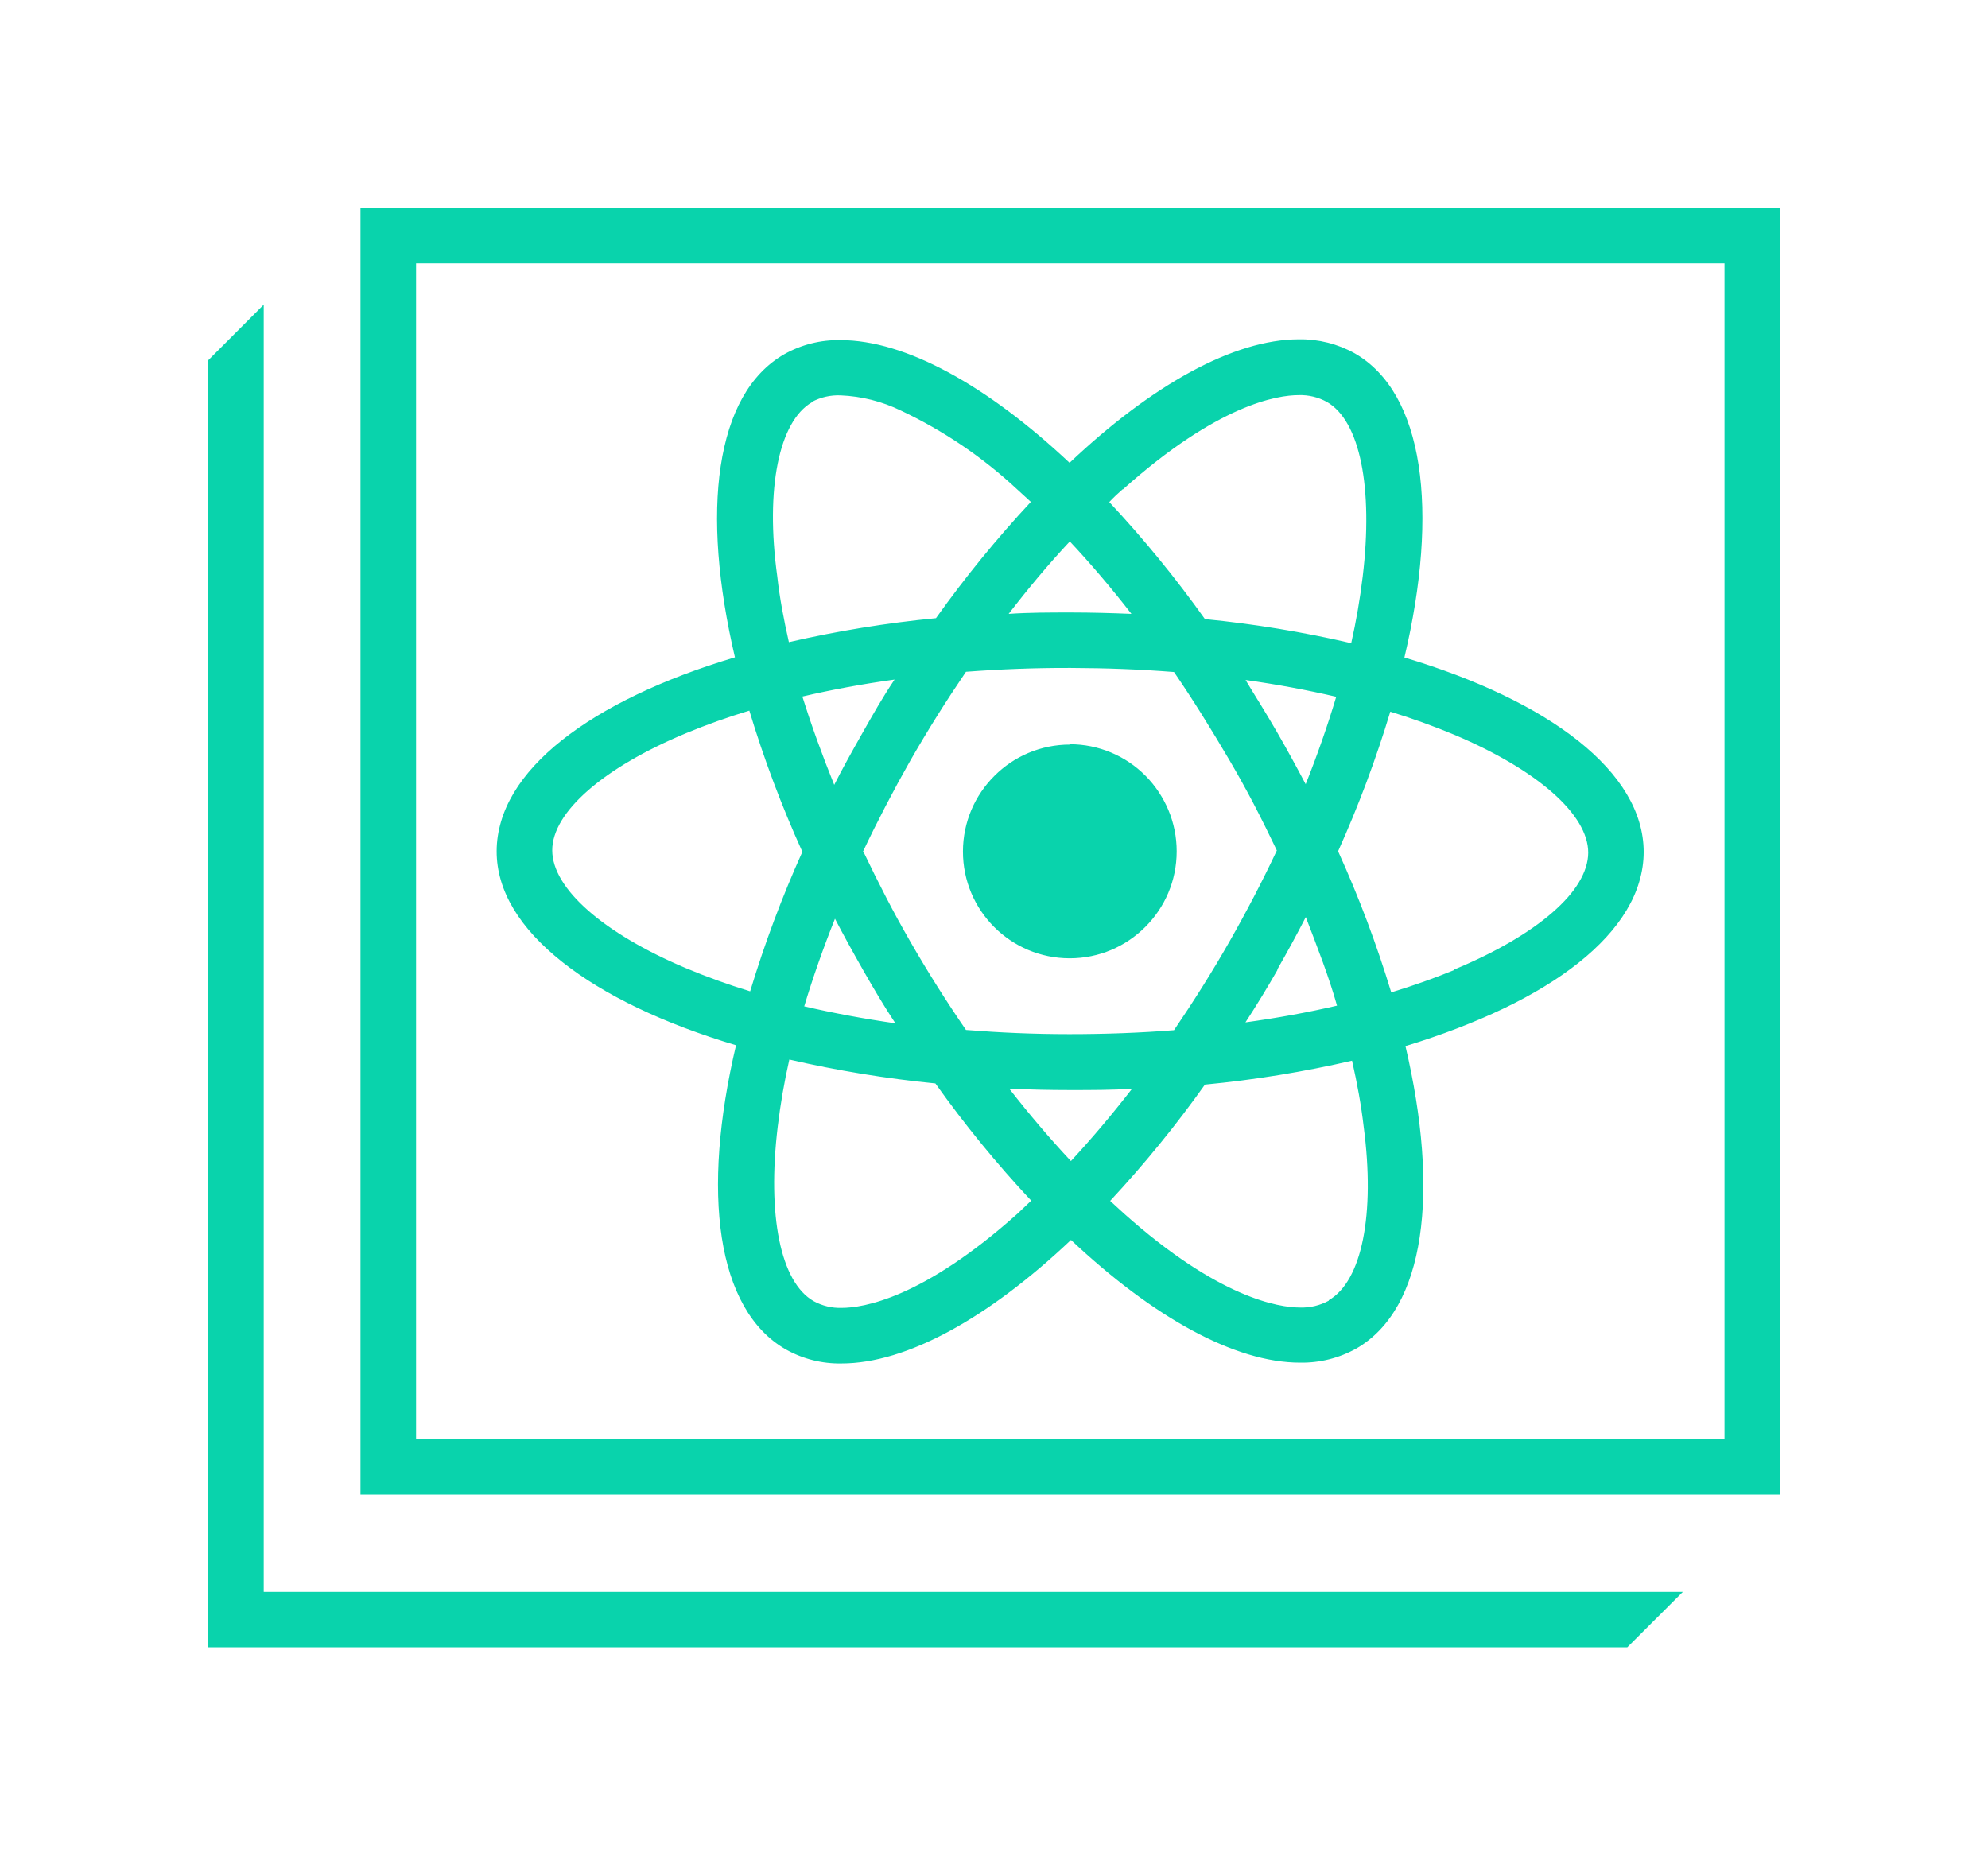
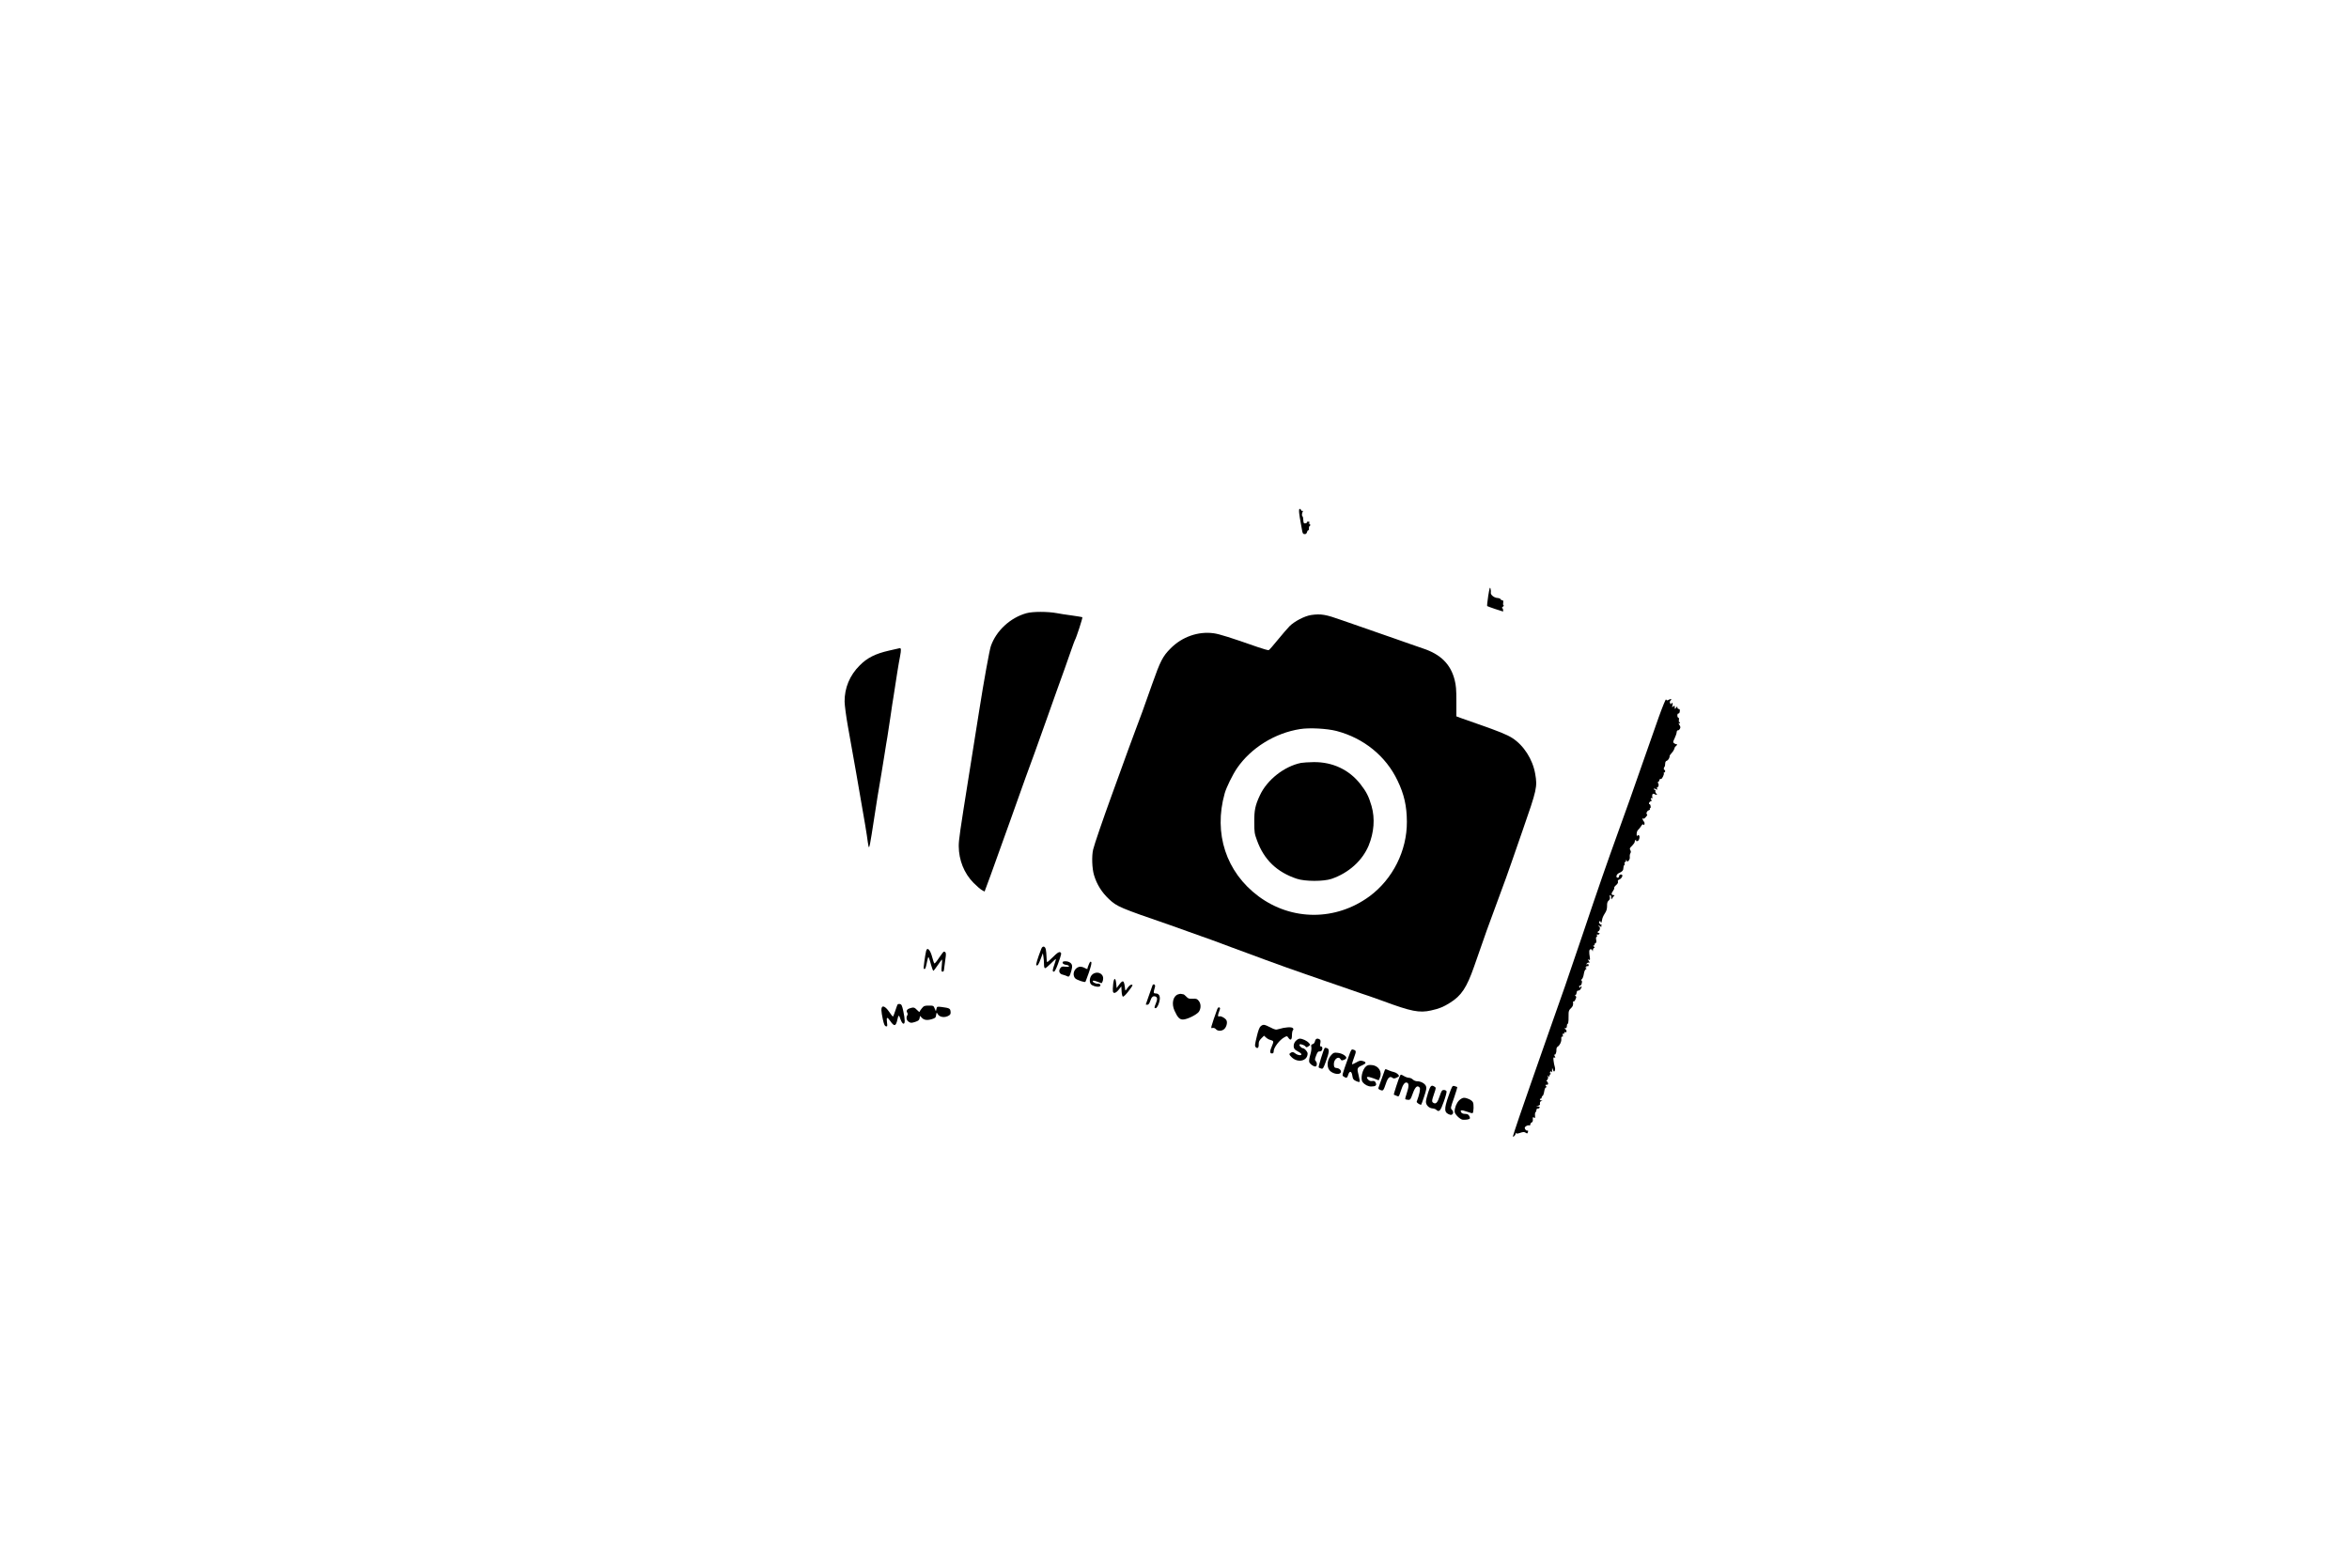
- <svg xmlns="http://www.w3.org/2000/svg" viewBox="0 0 170.96 159.93">
-   <defs>
-     <style>.cls-1{fill:#09d3ac;}</style>
-   </defs>
-   <path class="cls-1" d="M141.35,73.27c0-6.89-8.11-13-20.58-16.73,3-12.67,1.69-22.75-4.28-26.16a9.55,9.55,0,0,0-4.79-1.2c-5.57,0-12.61,3.89-19.72,10.62-7.11-6.68-14.13-10.55-19.69-10.55a9.46,9.46,0,0,0-4.86,1.22c-5.94,3.42-7.17,13.44-4.21,26.05-12.41,3.71-20.48,9.77-20.5,16.63s8.12,13,20.59,16.72c-3,12.68-1.7,22.75,4.28,26.16a9.41,9.41,0,0,0,4.78,1.2c5.58,0,12.62-3.89,19.73-10.62,7.1,6.68,14.12,10.55,19.69,10.55a9.59,9.59,0,0,0,4.86-1.22c5.94-3.42,7.16-13.44,4.21-26C133.27,86.18,141.34,80.12,141.35,73.27ZM96.56,42.06c8.19-7.33,13.31-8.12,15.13-8.12h0a4.71,4.71,0,0,1,2.42.58c2.86,1.63,4,7.38,3.09,15a56.73,56.73,0,0,1-1,5.79,97.7,97.7,0,0,0-12.58-2.07,98.47,98.47,0,0,0-8.24-10.08C95.75,42.79,96.15,42.42,96.56,42.06ZM71.77,78.94c.78,1.5,1.61,3,2.47,4.51S76,86.49,77,88c-2.71-.39-5.34-.88-7.84-1.46C69.86,84,70.75,81.5,71.77,78.94ZM69,59.9c2.53-.59,5.18-1.08,7.93-1.46-1,1.48-1.86,3-2.76,4.59s-1.69,3-2.46,4.52Q70.18,63.65,69,59.9Zm5.21,13.34q1.86-3.93,4.09-7.86c1.5-2.62,3.11-5.17,4.77-7.61,2.91-.22,5.91-.34,9-.33s6,.12,8.89.35c1.66,2.42,3.25,5,4.75,7.55s2.88,5.22,4.12,7.83c-1.23,2.62-2.6,5.25-4.08,7.85s-3.11,5.18-4.77,7.62c-2.91.23-5.91.34-9,.34s-6-.13-8.89-.36c-1.66-2.42-3.26-4.94-4.76-7.55S75.5,75.85,74.25,73.24Zm32.86-14.77c2.72.38,5.35.87,7.84,1.45-.74,2.47-1.62,5-2.64,7.55-.79-1.5-1.61-3-2.48-4.51S108,59.93,107.11,58.47Zm2.76,24.92q1.29-2.27,2.46-4.53c1,2.6,2,5.16,2.7,7.66-2.52.59-5.17,1.07-7.92,1.45Q108.52,85.75,109.87,83.39ZM92,46.56c1.8,1.92,3.57,4,5.3,6.23-1.71-.07-3.46-.12-5.23-.12s-3.58,0-5.33.12C88.45,50.57,90.2,48.48,92,46.56Zm-22.18-12A4.82,4.82,0,0,1,72.29,34a13.11,13.11,0,0,1,5.19,1.31,39.07,39.07,0,0,1,10,6.78l1.17,1.07a98.49,98.49,0,0,0-8.16,10,98.88,98.88,0,0,0-12.65,2.06c-.44-1.94-.8-3.84-1-5.67C65.8,42,67,36.24,69.81,34.6ZM64.53,85.26a58.75,58.75,0,0,1-5.54-2c-7.1-3-11.5-6.85-11.5-10.14S51.91,66,59,63.05a57.63,57.63,0,0,1,5.44-1.94A97.93,97.93,0,0,0,69,73.25,98.72,98.72,0,0,0,64.53,85.26Zm23,19.1c-8.19,7.33-13.31,8.11-15.14,8.11a4.69,4.69,0,0,1-2.42-.58c-2.86-1.63-4-7.38-3.09-15a56.07,56.07,0,0,1,1-5.78,99.51,99.51,0,0,0,12.58,2.06,97.17,97.17,0,0,0,8.24,10.08Zm4.57-4.51c-1.8-1.92-3.57-4-5.31-6.23,1.72.08,3.47.12,5.24.12s3.58,0,5.33-.11C95.63,95.85,93.87,97.93,92.09,99.85Zm22.18,12a4.82,4.82,0,0,1-2.48.59c-1.82,0-7-.8-15.16-8.1l-1.17-1.07a98.44,98.44,0,0,0,8.15-10,97,97,0,0,0,12.66-2.06c.44,1.94.79,3.84,1,5.67C118.27,104.42,117.12,110.18,114.27,111.81Zm10.8-28.44c-1.71.7-3.52,1.35-5.44,1.93a98.54,98.54,0,0,0-4.57-12.14,98.1,98.1,0,0,0,4.49-12,58.75,58.75,0,0,1,5.54,2c7.09,3,11.5,6.85,11.49,10.14S132.17,80.42,125.07,83.37ZM92,82.39a9.18,9.18,0,1,0-9.17-9.19A9.17,9.17,0,0,0,92,82.39ZM31,17.88V128.53H153.07V17.88ZM148.3,123.77H35.78V22.65H148.3Zm-85-33.9c-3,12.68-1.7,22.75,4.28,26.16a9.41,9.41,0,0,0,4.78,1.2c5.58,0,12.62-3.89,19.73-10.62,7.1,6.68,14.12,10.55,19.69,10.55a9.59,9.59,0,0,0,4.86-1.22c5.94-3.42,7.16-13.44,4.21-26,12.41-3.72,20.48-9.78,20.49-16.63s-8.11-13-20.58-16.73c3-12.67,1.69-22.75-4.28-26.16a9.55,9.55,0,0,0-4.79-1.2c-5.57,0-12.61,3.89-19.72,10.62-7.11-6.68-14.13-10.55-19.69-10.55a9.46,9.46,0,0,0-4.86,1.22c-5.94,3.42-7.17,13.44-4.21,26.05-12.41,3.71-20.48,9.77-20.5,16.63S50.84,86.13,63.31,89.87Zm24.21,14.49c-8.19,7.33-13.31,8.11-15.14,8.11a4.69,4.69,0,0,1-2.42-.58c-2.86-1.63-4-7.38-3.09-15a56.07,56.07,0,0,1,1-5.78,99.51,99.51,0,0,0,12.58,2.06,97.17,97.17,0,0,0,8.24,10.08Zm24.79-36.89c-.79-1.5-1.61-3-2.48-4.51s-1.8-3-2.72-4.49c2.72.38,5.35.87,7.84,1.45C114.21,62.39,113.33,64.92,112.31,67.47Zm2.72,19c-2.52.59-5.17,1.07-7.92,1.45q1.41-2.22,2.76-4.58t2.46-4.53C113.37,81.46,114.28,84,115,86.52Zm-5.21-13.35c-1.23,2.62-2.6,5.25-4.08,7.85s-3.11,5.18-4.77,7.62c-2.91.23-5.91.34-9,.34s-6-.13-8.89-.36c-1.66-2.42-3.26-4.94-4.76-7.55s-2.87-5.22-4.12-7.83q1.86-3.93,4.09-7.86c1.5-2.62,3.11-5.17,4.77-7.61,2.91-.22,5.91-.34,9-.33s6,.12,8.89.35c1.66,2.42,3.25,5,4.75,7.55S108.58,70.56,109.82,73.17ZM77,88c-2.71-.39-5.34-.88-7.84-1.46.74-2.46,1.63-5,2.65-7.55.78,1.5,1.61,3,2.47,4.51S76,86.49,77,88ZM74.21,63c-.87,1.5-1.69,3-2.46,4.52Q70.18,63.65,69,59.9c2.53-.59,5.18-1.08,7.93-1.46C76,59.92,75.11,61.45,74.21,63ZM92.09,99.85c-1.8-1.92-3.57-4-5.31-6.23,1.72.08,3.47.12,5.24.12s3.58,0,5.33-.11C95.63,95.85,93.87,97.93,92.09,99.85Zm22.18,12a4.82,4.82,0,0,1-2.48.59c-1.82,0-7-.8-15.16-8.1l-1.17-1.07a98.44,98.44,0,0,0,8.15-10,97,97,0,0,0,12.66-2.06c.44,1.94.79,3.84,1,5.67C118.27,104.42,117.12,110.18,114.27,111.81Zm5.28-50.66a58.75,58.75,0,0,1,5.54,2c7.09,3,11.5,6.85,11.49,10.14s-4.41,7.16-11.51,10.11c-1.71.7-3.52,1.35-5.44,1.93a98.54,98.54,0,0,0-4.57-12.14A98.1,98.1,0,0,0,119.55,61.15Zm-23-19.09c8.19-7.33,13.31-8.12,15.13-8.12h0a4.71,4.71,0,0,1,2.42.58c2.86,1.63,4,7.38,3.09,15a56.73,56.73,0,0,1-1,5.79,97.7,97.7,0,0,0-12.58-2.07,98.47,98.47,0,0,0-8.24-10.08C95.75,42.79,96.15,42.42,96.56,42.06ZM92,46.56c1.8,1.92,3.57,4,5.3,6.23-1.71-.07-3.46-.12-5.23-.12s-3.58,0-5.33.12C88.45,50.57,90.2,48.48,92,46.56Zm-22.18-12A4.82,4.82,0,0,1,72.29,34a13.11,13.11,0,0,1,5.19,1.31,39.07,39.07,0,0,1,10,6.78l1.17,1.07a98.49,98.49,0,0,0-8.16,10,98.88,98.88,0,0,0-12.65,2.06c-.44-1.94-.8-3.84-1-5.67C65.8,42,67,36.24,69.81,34.6ZM59,63.05a57.63,57.63,0,0,1,5.44-1.94A97.93,97.93,0,0,0,69,73.25a98.72,98.72,0,0,0-4.49,12,58.75,58.75,0,0,1-5.54-2c-7.1-3-11.5-6.85-11.5-10.14S51.91,66,59,63.05Zm33,1a9.18,9.18,0,1,0,9.17,9.19A9.17,9.17,0,0,0,92,64Zm0,0a9.18,9.18,0,1,0,9.17,9.19A9.17,9.17,0,0,0,92,64Zm0,0a9.18,9.18,0,1,0,9.17,9.19A9.17,9.17,0,0,0,92,64Zm49.35,9.24c0-6.89-8.11-13-20.58-16.73,3-12.67,1.69-22.75-4.28-26.16a9.55,9.55,0,0,0-4.79-1.2c-5.57,0-12.61,3.89-19.72,10.62-7.11-6.68-14.13-10.55-19.69-10.55a9.46,9.46,0,0,0-4.86,1.22c-5.94,3.42-7.17,13.44-4.21,26.05-12.41,3.71-20.48,9.77-20.5,16.63s8.12,13,20.59,16.72c-3,12.68-1.7,22.75,4.28,26.16a9.41,9.41,0,0,0,4.78,1.2c5.58,0,12.62-3.89,19.73-10.62,7.1,6.68,14.12,10.55,19.69,10.55a9.59,9.59,0,0,0,4.86-1.22c5.94-3.42,7.16-13.44,4.21-26C133.27,86.18,141.34,80.12,141.35,73.27ZM96.56,42.06c8.19-7.33,13.31-8.12,15.13-8.12h0a4.71,4.71,0,0,1,2.42.58c2.86,1.63,4,7.38,3.09,15a56.73,56.73,0,0,1-1,5.79,97.7,97.7,0,0,0-12.58-2.07,98.47,98.47,0,0,0-8.24-10.08C95.75,42.79,96.15,42.42,96.56,42.06ZM71.77,78.94c.78,1.5,1.61,3,2.47,4.51S76,86.49,77,88c-2.71-.39-5.34-.88-7.84-1.46C69.86,84,70.75,81.5,71.77,78.94ZM69,59.9c2.53-.59,5.18-1.08,7.93-1.46-1,1.48-1.86,3-2.76,4.59s-1.69,3-2.46,4.52Q70.18,63.65,69,59.9Zm5.21,13.34q1.86-3.93,4.09-7.86c1.5-2.62,3.11-5.17,4.77-7.61,2.91-.22,5.91-.34,9-.33s6,.12,8.89.35c1.66,2.42,3.25,5,4.75,7.55s2.88,5.22,4.12,7.83c-1.23,2.62-2.6,5.25-4.08,7.85s-3.11,5.18-4.77,7.62c-2.91.23-5.91.34-9,.34s-6-.13-8.89-.36c-1.66-2.42-3.26-4.94-4.76-7.55S75.5,75.85,74.25,73.24Zm32.86-14.77c2.72.38,5.35.87,7.84,1.45-.74,2.47-1.62,5-2.64,7.55-.79-1.5-1.61-3-2.48-4.51S108,59.93,107.11,58.47Zm2.76,24.92q1.29-2.27,2.46-4.53c1,2.6,2,5.16,2.7,7.66-2.52.59-5.17,1.07-7.92,1.45Q108.52,85.75,109.87,83.39ZM92,46.56c1.8,1.92,3.57,4,5.3,6.23-1.71-.07-3.46-.12-5.23-.12s-3.58,0-5.33.12C88.45,50.57,90.2,48.48,92,46.56Zm-22.18-12A4.82,4.82,0,0,1,72.29,34a13.11,13.11,0,0,1,5.19,1.31,39.07,39.07,0,0,1,10,6.78l1.17,1.07a98.49,98.49,0,0,0-8.16,10,98.88,98.88,0,0,0-12.65,2.06c-.44-1.94-.8-3.84-1-5.67C65.8,42,67,36.24,69.81,34.6ZM64.53,85.26a58.75,58.75,0,0,1-5.54-2c-7.1-3-11.5-6.85-11.5-10.14S51.91,66,59,63.05a57.63,57.63,0,0,1,5.44-1.94A97.93,97.93,0,0,0,69,73.25,98.72,98.72,0,0,0,64.53,85.26Zm23,19.1c-8.19,7.33-13.31,8.11-15.14,8.11a4.69,4.69,0,0,1-2.42-.58c-2.86-1.63-4-7.38-3.09-15a56.07,56.07,0,0,1,1-5.78,99.51,99.51,0,0,0,12.58,2.06,97.17,97.17,0,0,0,8.24,10.08Zm4.57-4.51c-1.8-1.92-3.57-4-5.31-6.23,1.72.08,3.47.12,5.24.12s3.58,0,5.33-.11C95.63,95.85,93.87,97.93,92.09,99.85Zm22.18,12a4.82,4.82,0,0,1-2.48.59c-1.82,0-7-.8-15.16-8.1l-1.17-1.07a98.44,98.44,0,0,0,8.15-10,97,97,0,0,0,12.66-2.06c.44,1.94.79,3.84,1,5.67C118.27,104.42,117.12,110.18,114.27,111.81Zm10.8-28.44c-1.71.7-3.52,1.35-5.44,1.93a98.54,98.54,0,0,0-4.57-12.14,98.1,98.1,0,0,0,4.49-12,58.75,58.75,0,0,1,5.54,2c7.09,3,11.5,6.85,11.49,10.14S132.17,80.42,125.07,83.37ZM92,82.39a9.18,9.18,0,1,0-9.17-9.19A9.17,9.17,0,0,0,92,82.39Zm-69.32,54.5V26.2L17.89,31V141.66H139.94l4.78-4.77Z" />
+ <svg xmlns="http://www.w3.org/2000/svg" version="1.0" width="2700pt" height="1802pt" viewBox="0 0 2700 1802" preserveAspectRatio="xMidYMid meet">
+   <g transform="translate(0,1802) scale(0.1,-0.1)" fill="#000000" stroke="none">
+     <path d="M14933 12123 c3 -27 10 -73 16 -103 6 -30 13 -70 16 -89 7 -44 12 -51 35 -51 11 0 20 10 24 25 4 14 11 23 15 20 5 -3 8 6 6 20 -1 14 2 25 6 25 5 0 9 7 9 15 0 8 -6 15 -12 15 -10 0 -10 2 0 9 10 6 9 10 -7 14 -12 3 -19 2 -16 -3 6 -10 -24 -22 -36 -14 -5 3 -9 20 -9 39 0 19 -4 36 -9 40 -10 6 -7 37 5 57 4 6 3 8 -3 5 -6 -4 -13 0 -17 8 -3 8 -10 15 -17 15 -7 0 -9 -16 -6 -47z" />
+     <path d="M17106 11170 c-9 -61 -15 -114 -12 -117 4 -5 173 -62 183 -63 1 0 1 9 0 20 -1 11 -6 20 -12 20 -5 0 -1 7 9 15 11 8 15 15 10 15 -6 0 -9 13 -6 30 3 22 0 30 -11 30 -8 0 -17 5 -19 12 -2 6 -19 13 -37 14 -38 2 -81 38 -75 62 2 9 1 30 -4 46 -6 23 -11 8 -26 -84z" />
+     <path d="M11799 10971 c-186 -51 -349 -202 -410 -379 -16 -46 -82 -410 -134 -742 -29 -183 -57 -361 -120 -755 -103 -646 -115 -729 -115 -802 1 -161 62 -313 170 -422 36 -36 79 -74 96 -83 l31 -17 71 192 c39 106 141 390 227 632 86 242 163 458 171 480 23 57 174 478 249 690 35 99 85 239 110 310 62 170 128 356 170 478 19 53 36 101 39 106 17 26 93 262 87 266 -5 2 -59 11 -122 20 -63 8 -139 20 -169 26 -107 20 -279 20 -351 0z" />
+     <path d="M15071 10950 c-75 -11 -194 -73 -250 -130 -25 -26 -86 -97 -136 -158 -49 -61 -95 -113 -102 -116 -6 -2 -62 13 -125 35 -311 109 -441 150 -506 159 -178 25 -365 -40 -497 -174 -90 -90 -118 -145 -211 -408 -41 -117 -82 -231 -90 -253 -8 -22 -19 -51 -23 -65 -5 -14 -42 -115 -84 -225 -41 -110 -114 -308 -161 -440 -48 -132 -100 -276 -116 -320 -86 -236 -193 -547 -205 -600 -18 -75 -13 -219 10 -295 32 -107 88 -197 173 -277 91 -85 121 -98 702 -298 69 -24 163 -58 210 -75 47 -17 110 -40 140 -50 31 -10 92 -32 135 -48 44 -17 143 -54 220 -82 77 -28 163 -60 190 -70 66 -26 340 -125 440 -161 44 -15 145 -51 225 -79 80 -28 190 -66 245 -85 55 -19 179 -61 275 -95 96 -34 189 -65 205 -70 17 -5 86 -30 155 -55 331 -123 425 -141 558 -111 95 21 144 41 218 88 132 82 193 175 278 418 111 323 185 528 283 790 53 140 119 325 148 410 29 85 85 247 125 360 166 476 172 503 146 654 -29 168 -132 328 -265 413 -60 38 -156 77 -391 159 -85 29 -176 61 -202 71 l-48 18 0 171 c0 138 -4 186 -20 248 -46 181 -161 295 -365 362 -38 13 -106 36 -150 52 -44 16 -127 45 -185 65 -111 38 -395 137 -595 207 -188 67 -241 76 -354 60z m291 -1333 c313 -82 568 -289 702 -571 76 -158 106 -292 107 -472 2 -334 -163 -661 -430 -858 -387 -284 -894 -283 -1276 1 -372 277 -518 722 -388 1183 19 68 89 211 141 288 160 234 436 406 727 451 108 17 308 6 417 -22z" />
+     <path d="M14955 9250 c-193 -39 -392 -195 -474 -374 -53 -113 -65 -170 -64 -306 0 -116 2 -132 32 -213 80 -220 228 -363 457 -439 96 -32 308 -32 399 -1 196 67 353 208 426 381 63 153 75 313 34 456 -32 110 -59 164 -128 252 -130 166 -319 255 -537 253 -58 -1 -123 -5 -145 -9z" />
+     <path d="M10219 10541 c-158 -36 -251 -83 -337 -170 -115 -114 -175 -259 -174 -416 1 -45 17 -167 37 -280 82 -458 107 -597 199 -1135 13 -80 28 -171 31 -202 4 -32 10 -58 14 -58 4 0 18 66 30 148 47 311 97 620 112 697 5 28 20 122 34 210 14 88 29 185 35 215 5 30 21 134 35 230 14 96 29 200 35 230 9 56 17 103 45 290 9 58 23 138 31 178 13 69 12 93 -4 91 -4 -1 -59 -13 -123 -28z" />
+     <path d="M19065 9773 c-42 -120 -124 -353 -182 -518 -142 -407 -160 -457 -279 -787 -140 -388 -225 -632 -418 -1206 -168 -497 -236 -694 -378 -1092 -44 -124 -104 -295 -133 -380 -30 -85 -67 -193 -84 -240 -76 -213 -201 -582 -201 -592 0 -17 30 12 31 31 0 9 3 11 5 5 3 -8 17 -7 47 3 31 11 47 12 59 4 23 -15 25 -14 31 8 3 13 1 18 -8 14 -8 -2 -18 5 -24 16 -9 16 -7 23 10 35 12 8 28 12 35 9 8 -3 14 1 14 11 0 9 7 19 16 23 8 3 14 15 13 27 -2 34 0 39 14 28 11 -9 13 -4 11 23 -2 19 1 37 6 40 6 4 10 14 10 24 0 11 7 18 16 17 9 0 19 5 21 12 3 7 -5 12 -19 13 l-23 1 23 6 c13 4 23 10 23 15 -3 27 1 36 17 40 16 4 16 5 0 6 -19 1 -26 21 -8 21 6 0 10 6 10 14 0 8 5 16 10 18 6 2 13 17 16 33 8 48 15 65 26 65 6 0 6 6 -2 15 -10 12 -9 15 8 15 15 0 19 5 15 20 -3 11 -10 20 -15 20 -5 0 -3 7 5 15 9 8 13 25 10 37 -4 19 -3 20 6 8 9 -13 11 -13 11 2 0 9 6 19 13 21 9 4 9 6 0 6 -7 1 -10 8 -6 17 5 13 7 13 14 2 6 -9 9 -3 9 17 l1 30 10 -25 c9 -22 12 -23 20 -9 5 10 5 28 0 45 -5 16 -12 48 -14 71 -4 34 -2 41 10 36 13 -5 13 -3 3 17 -7 12 -8 20 -2 16 11 -7 25 29 22 61 0 12 5 25 13 30 25 15 46 57 43 89 -1 22 2 30 10 27 9 -3 11 3 7 18 -4 15 -3 20 5 15 7 -4 12 -1 12 9 0 9 4 14 9 10 19 -11 24 18 6 32 -17 12 -17 13 -2 13 11 0 17 8 17 25 0 14 4 25 9 25 5 0 9 19 10 43 0 23 1 58 1 78 0 25 8 42 25 57 23 21 30 38 26 71 -2 7 2 11 6 8 5 -3 15 8 22 25 12 25 11 32 0 39 -9 6 -10 9 -2 9 6 0 13 12 15 28 2 16 8 26 17 24 7 -1 19 5 27 15 16 22 18 33 3 33 -5 0 -7 -5 -3 -12 4 -7 3 -8 -4 -4 -16 10 -15 26 2 26 16 0 28 60 12 60 -6 0 -4 6 6 13 9 7 19 34 23 61 4 27 14 50 22 53 12 5 12 7 1 14 -10 7 -11 9 0 9 7 0 10 4 7 10 -3 6 1 7 9 4 11 -4 16 0 16 11 0 12 -5 15 -16 11 -14 -5 -15 -4 -4 9 7 8 16 12 21 9 13 -8 11 10 -3 25 -11 11 -10 13 4 8 14 -5 16 -1 12 26 -11 69 -9 91 8 95 9 2 18 -5 21 -15 4 -15 5 -14 6 4 0 12 7 24 14 26 9 4 8 8 -3 16 -10 7 -11 11 -2 11 6 0 12 7 12 15 0 8 5 15 11 15 8 0 10 12 6 35 -4 21 -2 35 5 35 5 0 7 7 4 16 -4 11 -2 15 8 11 8 -3 17 1 20 9 3 8 2 12 -3 9 -5 -3 -12 -1 -16 5 -3 6 1 13 9 16 18 7 22 54 4 54 -6 0 -8 3 -5 6 4 4 14 1 24 -7 11 -9 14 -10 9 -1 -4 7 -2 12 6 13 7 0 3 4 -9 9 -23 9 -32 40 -13 40 6 0 10 -5 10 -12 0 -22 11 0 15 30 2 17 16 49 31 71 20 30 26 53 26 86 -1 34 4 50 18 62 13 12 18 24 14 40 -4 14 -2 23 5 23 6 0 11 -12 11 -27 1 -26 1 -27 12 -8 6 11 16 23 22 27 7 5 4 8 -6 8 -27 0 -31 18 -9 46 11 15 18 31 15 36 -3 5 6 20 22 33 17 15 25 29 21 39 -4 11 0 19 11 23 38 15 56 63 22 60 -12 -1 -20 -8 -20 -19 0 -10 -7 -18 -15 -18 -26 0 -17 40 13 53 39 17 52 32 52 61 0 14 4 27 10 31 5 3 7 12 3 20 -3 8 0 15 6 15 6 0 11 8 12 18 0 16 1 16 7 -1 7 -16 8 -16 24 2 9 11 14 28 11 39 -2 11 0 29 6 41 9 15 8 25 0 39 -10 16 -7 24 20 49 17 17 31 37 31 46 0 9 5 19 12 23 7 4 8 3 4 -4 -4 -7 -1 -12 8 -12 18 0 29 17 31 47 1 24 -20 32 -28 11 -2 -7 -4 2 -5 21 0 21 6 41 16 50 10 9 26 29 36 45 12 20 21 25 26 16 5 -8 9 -6 12 7 3 10 -1 24 -9 31 -7 7 -13 20 -12 30 0 11 2 12 6 4 3 -9 13 -4 30 15 14 15 21 29 15 31 -16 5 -2 41 19 47 11 4 17 11 14 16 -4 5 -2 9 3 9 5 0 7 11 4 25 -2 14 -8 23 -12 20 -5 -3 -7 2 -6 12 2 9 11 19 21 23 13 5 15 9 7 14 -15 9 -6 26 11 22 7 -1 9 -1 5 1 -11 6 -10 41 1 47 4 3 11 2 15 -1 4 -4 14 -8 22 -9 14 -2 14 0 1 14 -8 9 -12 23 -10 30 3 6 0 12 -6 12 -6 0 -11 5 -11 10 0 7 7 7 22 -1 18 -10 20 -9 15 5 -4 9 -2 16 2 16 15 0 22 32 10 46 -7 9 -7 14 -1 14 5 0 12 9 15 21 3 12 10 18 17 14 11 -7 42 54 34 67 -3 5 0 8 5 8 6 0 11 7 11 15 0 8 -4 15 -9 15 -10 0 -9 26 2 36 4 4 7 20 7 35 0 18 6 30 19 34 16 5 35 37 32 56 0 4 11 19 24 33 14 15 28 38 31 51 3 14 10 25 14 25 4 0 11 7 14 16 3 8 2 13 -3 10 -4 -3 -16 1 -26 8 -17 13 -17 15 3 58 12 24 23 56 24 70 1 14 7 24 13 22 5 -2 16 5 23 16 10 17 9 25 -5 47 -10 15 -12 24 -5 20 6 -5 12 -4 12 2 0 6 -4 11 -9 11 -4 0 -6 11 -3 25 2 15 0 25 -7 25 -6 0 -11 11 -11 25 0 15 5 24 13 23 7 -2 13 9 15 25 2 19 -1 27 -12 27 -9 0 -16 8 -16 17 0 15 -2 14 -15 -3 -14 -18 -14 -18 -15 5 0 21 -2 22 -17 10 -15 -13 -16 -11 -9 14 4 16 2 27 -4 27 -5 0 -10 -6 -10 -12 0 -7 -5 -5 -11 5 -8 14 -8 22 0 30 19 19 12 28 -11 16 -27 -14 -29 -14 -38 1 -4 6 -42 -87 -85 -207z" />
+     <path d="M11969 7113 c-43 -111 -65 -184 -57 -189 15 -9 25 6 51 75 l24 64 6 -39 c4 -22 7 -60 7 -86 0 -32 4 -48 13 -48 7 0 37 25 67 55 29 30 55 53 57 51 2 -1 -6 -29 -17 -61 -24 -69 -25 -85 -6 -85 9 0 26 33 45 85 44 122 46 131 25 139 -13 5 -34 -9 -79 -54 -33 -33 -64 -60 -68 -60 -4 0 -8 26 -8 58 -1 31 -4 70 -8 87 -8 40 -38 45 -52 8z" />
+     <path d="M10645 7088 c-13 -56 -32 -198 -27 -203 14 -13 21 -1 32 53 6 31 14 64 17 72 6 17 11 5 38 -92 9 -32 20 -58 23 -58 4 0 27 29 51 65 24 36 46 65 49 65 2 0 1 -31 -3 -70 -6 -60 -5 -70 9 -70 9 0 16 8 16 18 1 9 7 58 14 107 14 88 11 104 -16 105 -4 0 -28 -32 -54 -70 -25 -39 -49 -68 -54 -65 -4 3 -16 35 -25 72 -22 85 -58 121 -70 71z" />
+     <path d="M12216 6962 c-9 -15 9 -30 38 -34 16 -1 31 -8 33 -14 3 -8 -10 -10 -41 -7 -39 5 -46 2 -61 -20 -21 -32 -7 -64 33 -72 15 -4 35 -11 46 -16 24 -14 31 -5 50 60 17 58 11 82 -24 101 -22 12 -67 13 -74 2z" />
+     <path d="M12516 6935 c-9 -21 -16 -41 -16 -46 0 -12 -2 -12 -39 7 -18 9 -42 13 -56 10 -59 -15 -85 -91 -46 -133 17 -18 108 -49 117 -40 2 2 20 52 41 110 26 79 33 111 25 119 -8 8 -15 0 -26 -27z" />
+     <path d="M12555 6817 c-30 -26 -38 -84 -16 -111 16 -19 68 -34 94 -28 28 7 16 38 -13 34 -27 -3 -70 22 -58 33 4 4 26 0 50 -10 24 -9 45 -17 47 -17 9 0 21 29 21 55 0 61 -75 88 -125 44z" />
+     <path d="M12795 6707 c-4 -35 -5 -73 -3 -83 5 -30 34 -22 67 19 l30 38 3 -57 c2 -33 8 -59 15 -61 7 -3 34 23 60 57 57 74 60 80 36 80 -10 0 -29 -17 -43 -37 -24 -35 -25 -36 -28 -12 -11 102 -22 110 -68 50 l-29 -40 -5 51 c-7 75 -27 72 -35 -5z" />
+     <path d="M13247 6692 c-3 -9 -21 -62 -41 -116 -20 -55 -36 -101 -36 -103 0 -2 8 -3 18 -3 13 0 23 13 32 40 16 49 32 64 60 55 24 -8 26 -32 5 -82 -19 -44 -19 -53 -1 -53 8 0 21 19 31 42 31 78 18 128 -32 128 -27 0 -27 7 -7 76 3 14 0 23 -9 27 -9 3 -17 -1 -20 -11z" />
+     <path d="M13540 6589 c-58 -21 -76 -108 -40 -187 36 -79 58 -102 97 -102 47 0 157 54 183 89 26 38 26 91 -1 125 -19 24 -28 27 -70 25 -41 -2 -52 1 -73 24 -14 15 -29 27 -35 27 -5 0 -15 2 -23 4 -7 3 -24 0 -38 -5z" />
+     <path d="M10316 6471 c-3 -5 -15 -39 -27 -75 -11 -37 -23 -64 -27 -62 -5 3 -24 28 -42 55 -50 73 -91 81 -89 18 0 -18 8 -66 17 -107 13 -57 21 -76 36 -78 16 -4 17 1 11 47 -8 62 3 65 39 12 45 -65 64 -60 81 19 12 56 18 57 35 4 10 -29 24 -50 33 -52 22 -4 21 44 -1 148 -14 63 -20 75 -39 78 -11 2 -24 -1 -27 -7z" />
+     <path d="M10596 6429 c-14 -17 -26 -35 -26 -41 0 -5 -13 4 -30 22 -26 27 -34 31 -62 25 -46 -10 -66 -30 -51 -54 7 -11 8 -23 2 -32 -16 -26 -10 -58 16 -75 23 -15 30 -15 73 -2 38 13 48 20 52 43 l5 27 19 -20 c25 -29 63 -34 116 -18 40 12 46 17 50 47 5 33 6 33 18 12 21 -38 84 -46 129 -17 18 11 22 22 19 46 -4 35 -12 40 -103 52 -51 6 -53 6 -59 -21 l-7 -28 -14 33 c-12 31 -16 32 -67 32 -48 0 -57 -3 -80 -31z" />
+     <path d="M13991 6418 c-26 -70 -59 -167 -65 -192 -6 -25 -5 -28 13 -23 12 3 27 -3 37 -14 21 -24 65 -24 93 -1 26 21 41 70 30 99 -9 25 -64 57 -85 49 -18 -7 -18 15 0 59 8 18 12 36 8 39 -11 12 -23 6 -31 -16z" />
+     <path d="M14491 6223 c-15 -13 -29 -49 -46 -122 -22 -91 -24 -107 -11 -119 21 -21 36 -6 34 34 -1 27 6 42 30 67 l31 31 23 -21 c13 -12 35 -25 51 -28 38 -10 40 -17 17 -70 -26 -60 -26 -85 0 -85 15 0 20 7 20 26 0 42 70 133 125 161 27 15 30 14 43 -6 25 -37 42 -26 42 27 0 26 5 53 11 59 8 8 8 15 -2 25 -14 15 -90 10 -161 -12 -33 -10 -43 -8 -97 20 -70 35 -81 36 -110 13z" />
+     <path d="M14895 6055 c-25 -24 -33 -68 -16 -93 4 -7 23 -21 41 -30 19 -9 36 -23 38 -29 6 -21 -42 -15 -71 8 -21 16 -31 18 -47 9 -26 -14 -25 -22 5 -52 70 -71 185 -46 185 41 0 21 -35 61 -54 61 -18 0 -50 37 -37 44 11 7 56 -9 66 -23 8 -14 16 -13 39 4 19 14 19 15 0 36 -22 25 -73 49 -104 49 -12 0 -32 -11 -45 -25z" />
+     <path d="M15115 6051 c-4 -18 -14 -31 -27 -34 -17 -5 -20 -11 -15 -35 3 -16 -2 -54 -12 -86 -10 -32 -16 -69 -13 -82 4 -22 46 -54 71 -54 19 0 23 41 7 59 -15 17 -15 22 2 67 14 37 23 49 37 47 11 -1 23 4 27 10 13 20 9 47 -7 47 -13 0 -15 7 -9 36 5 26 3 39 -7 45 -27 17 -47 10 -54 -20z" />
+     <path d="M15226 5972 c-16 -26 -75 -217 -69 -223 5 -4 18 -10 29 -13 20 -6 25 2 54 81 40 110 43 142 13 154 -12 4 -24 5 -27 1z" />
+     <path d="M15503 5878 c-82 -230 -80 -219 -58 -234 29 -21 41 -17 51 18 15 52 40 48 48 -7 6 -40 12 -48 42 -62 18 -9 37 -13 41 -10 4 4 -1 39 -11 77 -21 80 -18 87 44 115 46 21 47 36 3 48 -25 8 -39 4 -77 -18 -25 -15 -46 -23 -46 -17 0 5 11 40 25 78 26 71 25 77 -11 88 -20 6 -25 -1 -51 -76z" />
+     <path d="M15302 5892 c-46 -49 -56 -132 -21 -175 25 -32 90 -53 119 -37 30 16 7 58 -34 62 -27 3 -31 7 -34 36 -6 61 51 110 77 65 8 -14 14 -16 38 -7 15 5 28 16 28 23 0 23 -50 53 -99 58 -41 5 -48 3 -74 -25z" />
+     <path d="M15703 5763 c-45 -36 -69 -147 -40 -183 23 -30 62 -50 97 -50 51 0 67 13 53 43 -9 19 -17 23 -40 20 -20 -3 -34 2 -47 16 -32 35 -10 41 58 16 l63 -24 12 25 c32 70 -11 143 -89 150 -33 4 -51 0 -67 -13z" />
+     <path d="M15915 5713 c-4 -10 -20 -54 -35 -98 -15 -44 -31 -88 -35 -97 -5 -13 0 -20 21 -28 33 -13 35 -10 65 77 21 65 46 86 74 63 12 -10 22 -10 45 0 16 7 30 16 30 20 0 16 -31 40 -58 46 -15 3 -42 12 -60 20 -40 17 -38 18 -47 -3z" />
+     <path d="M16092 5653 c-14 -26 -75 -214 -71 -217 2 -1 16 -7 31 -13 27 -12 27 -12 49 55 24 76 47 106 72 96 23 -8 22 -47 -4 -123 -12 -34 -19 -64 -16 -67 2 -3 17 -6 32 -7 25 -2 29 4 54 73 28 78 53 99 79 67 11 -13 -4 -83 -34 -161 -4 -10 33 -36 51 -36 2 0 17 42 34 93 25 75 30 99 22 120 -12 31 -58 57 -101 57 -17 0 -39 9 -50 20 -11 11 -31 20 -44 20 -14 0 -41 9 -60 21 -33 19 -35 19 -44 2z" />
+     <path d="M16416 5462 c-14 -42 -26 -91 -26 -108 0 -38 35 -73 76 -76 16 -1 35 -8 42 -15 33 -32 49 -16 87 92 21 57 35 111 32 120 -4 8 -17 15 -31 15 -21 0 -27 -9 -46 -65 -26 -79 -43 -99 -71 -85 -24 14 -24 22 5 107 23 67 23 70 5 81 -36 23 -47 14 -73 -66z" />
+     <path d="M16651 5425 c-56 -159 -53 -198 17 -220 32 -9 48 32 21 57 -17 17 -17 22 24 137 23 66 39 122 37 125 -3 2 -17 7 -31 11 -26 6 -27 4 -68 -110z" />
+     <path d="M16771 5370 c-30 -31 -51 -83 -51 -129 0 -29 62 -90 93 -93 36 -2 71 3 80 12 5 4 3 18 -5 31 -10 18 -22 24 -47 24 -21 0 -38 6 -45 17 -18 29 1 32 65 9 33 -13 63 -20 66 -17 12 12 15 104 3 125 -13 25 -66 51 -104 51 -14 0 -38 -13 -55 -30z" />
+   </g>
</svg>
